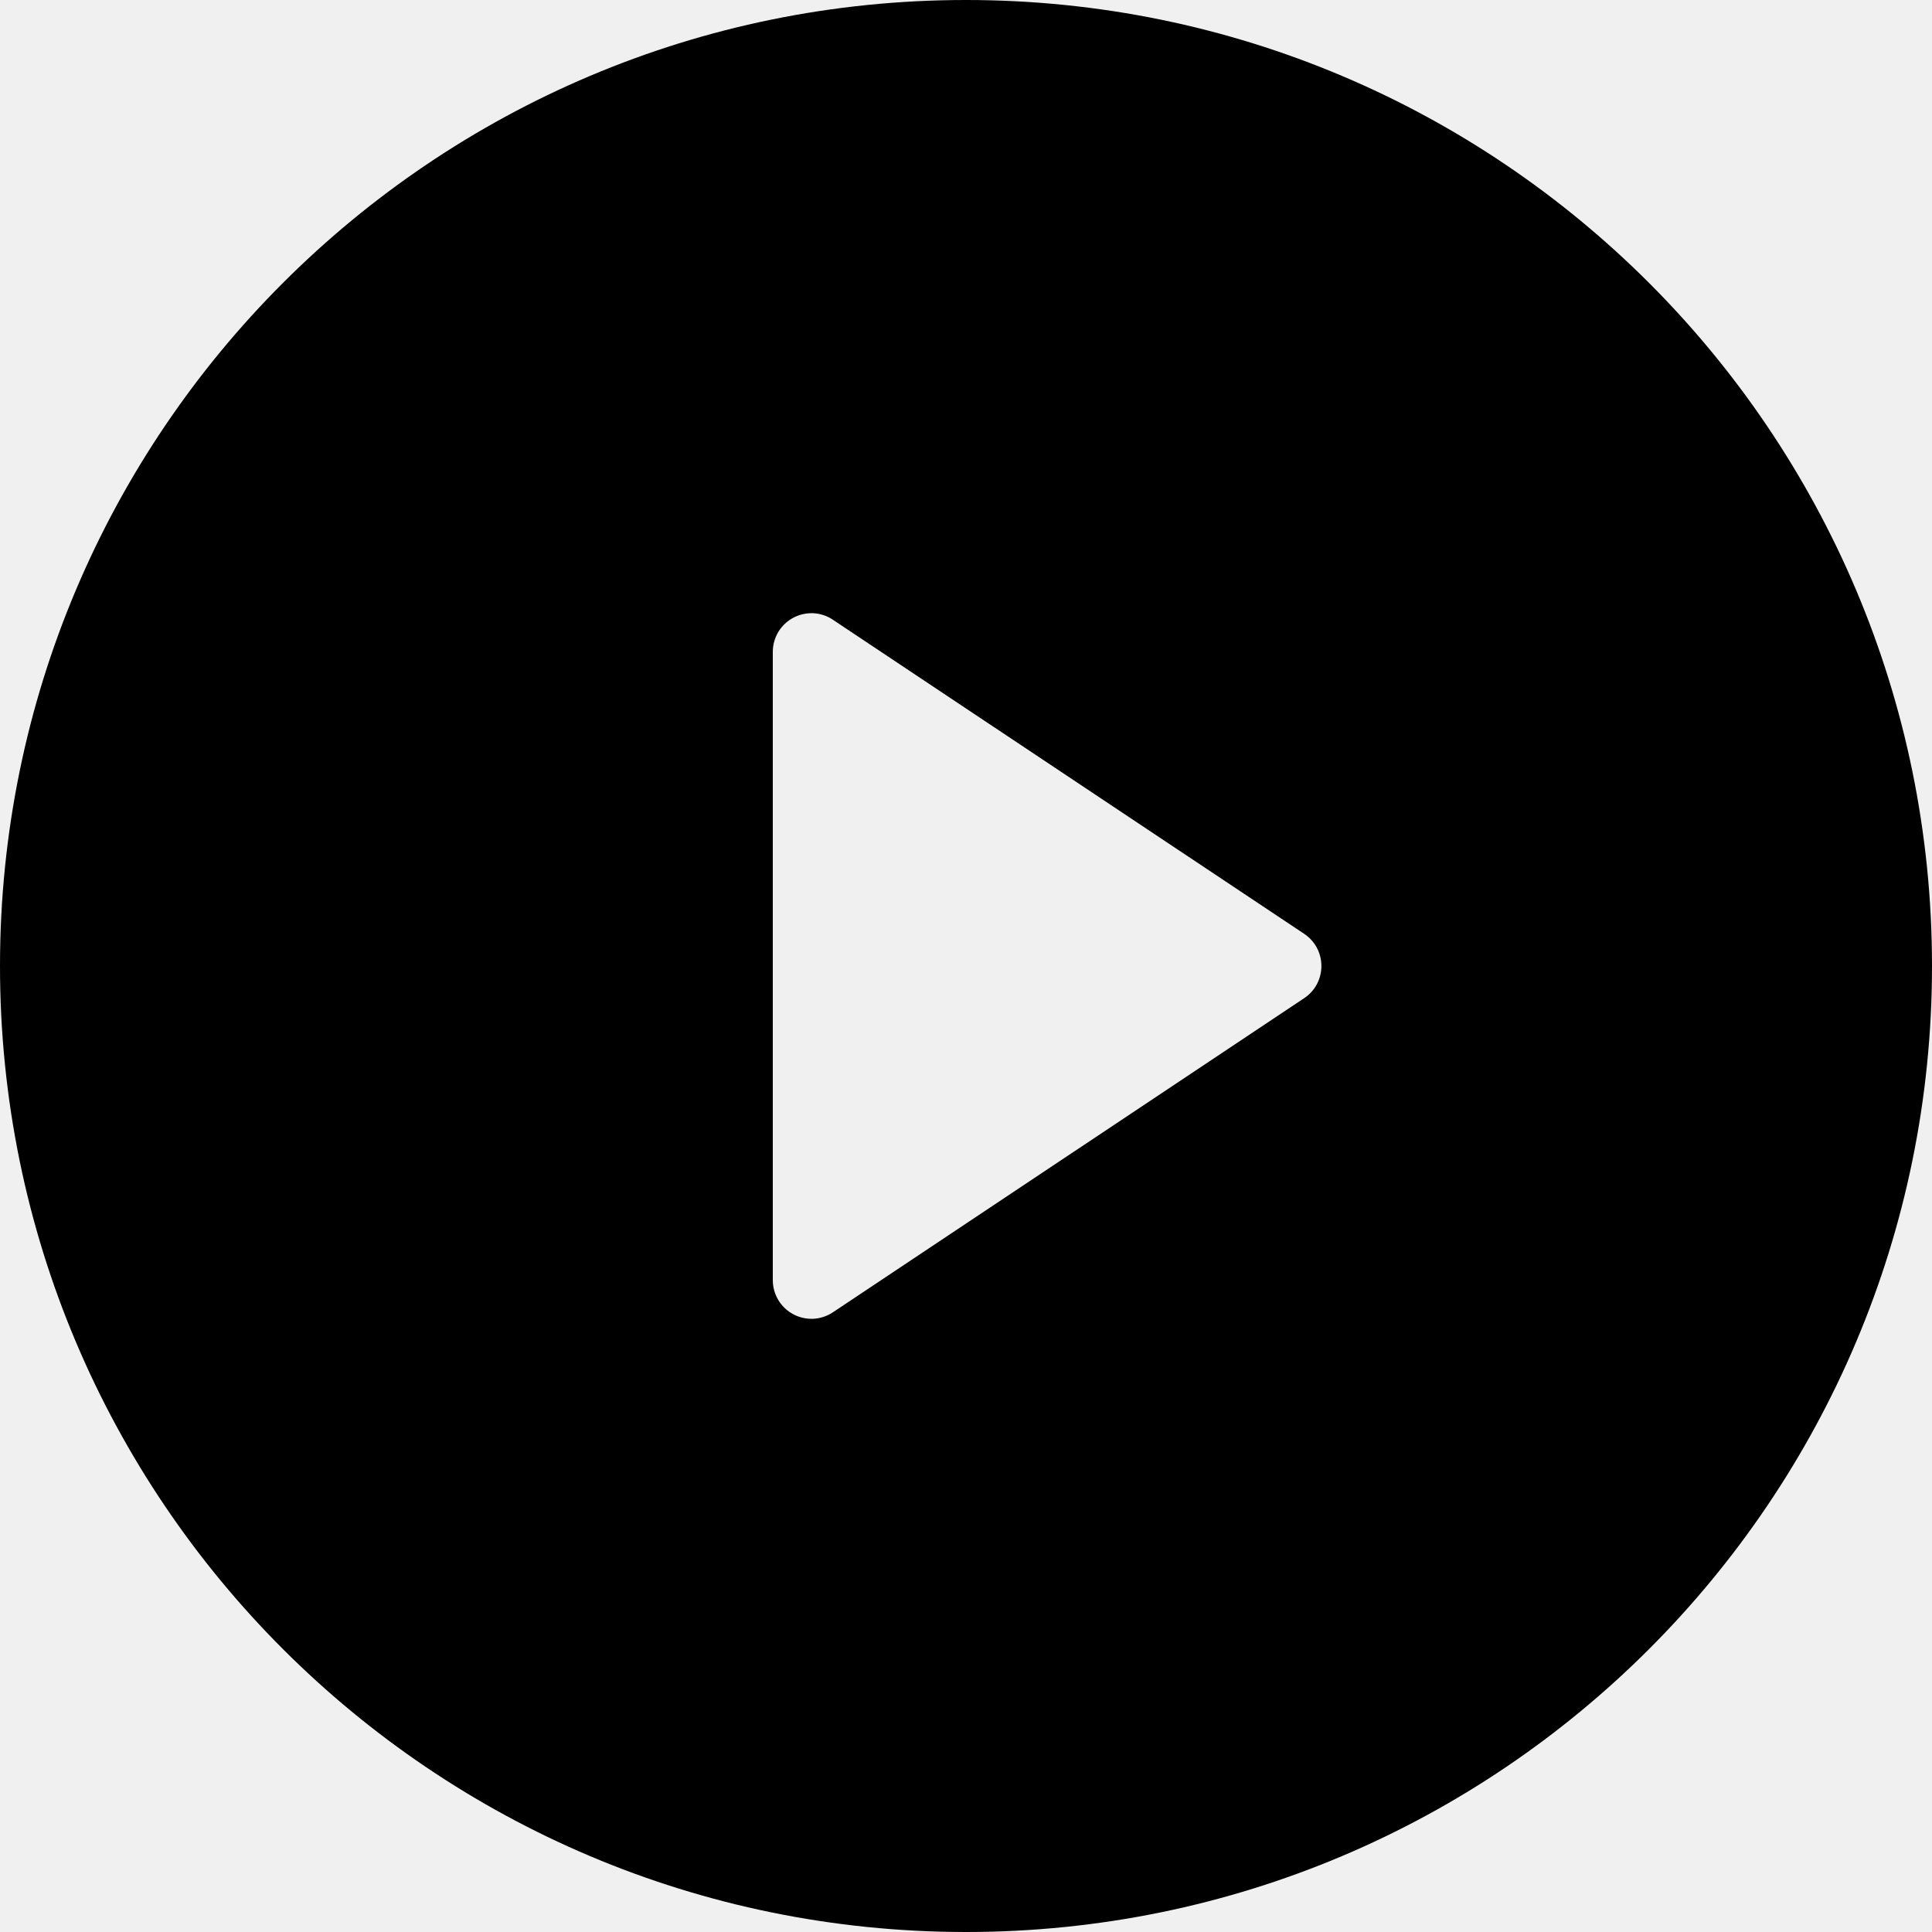
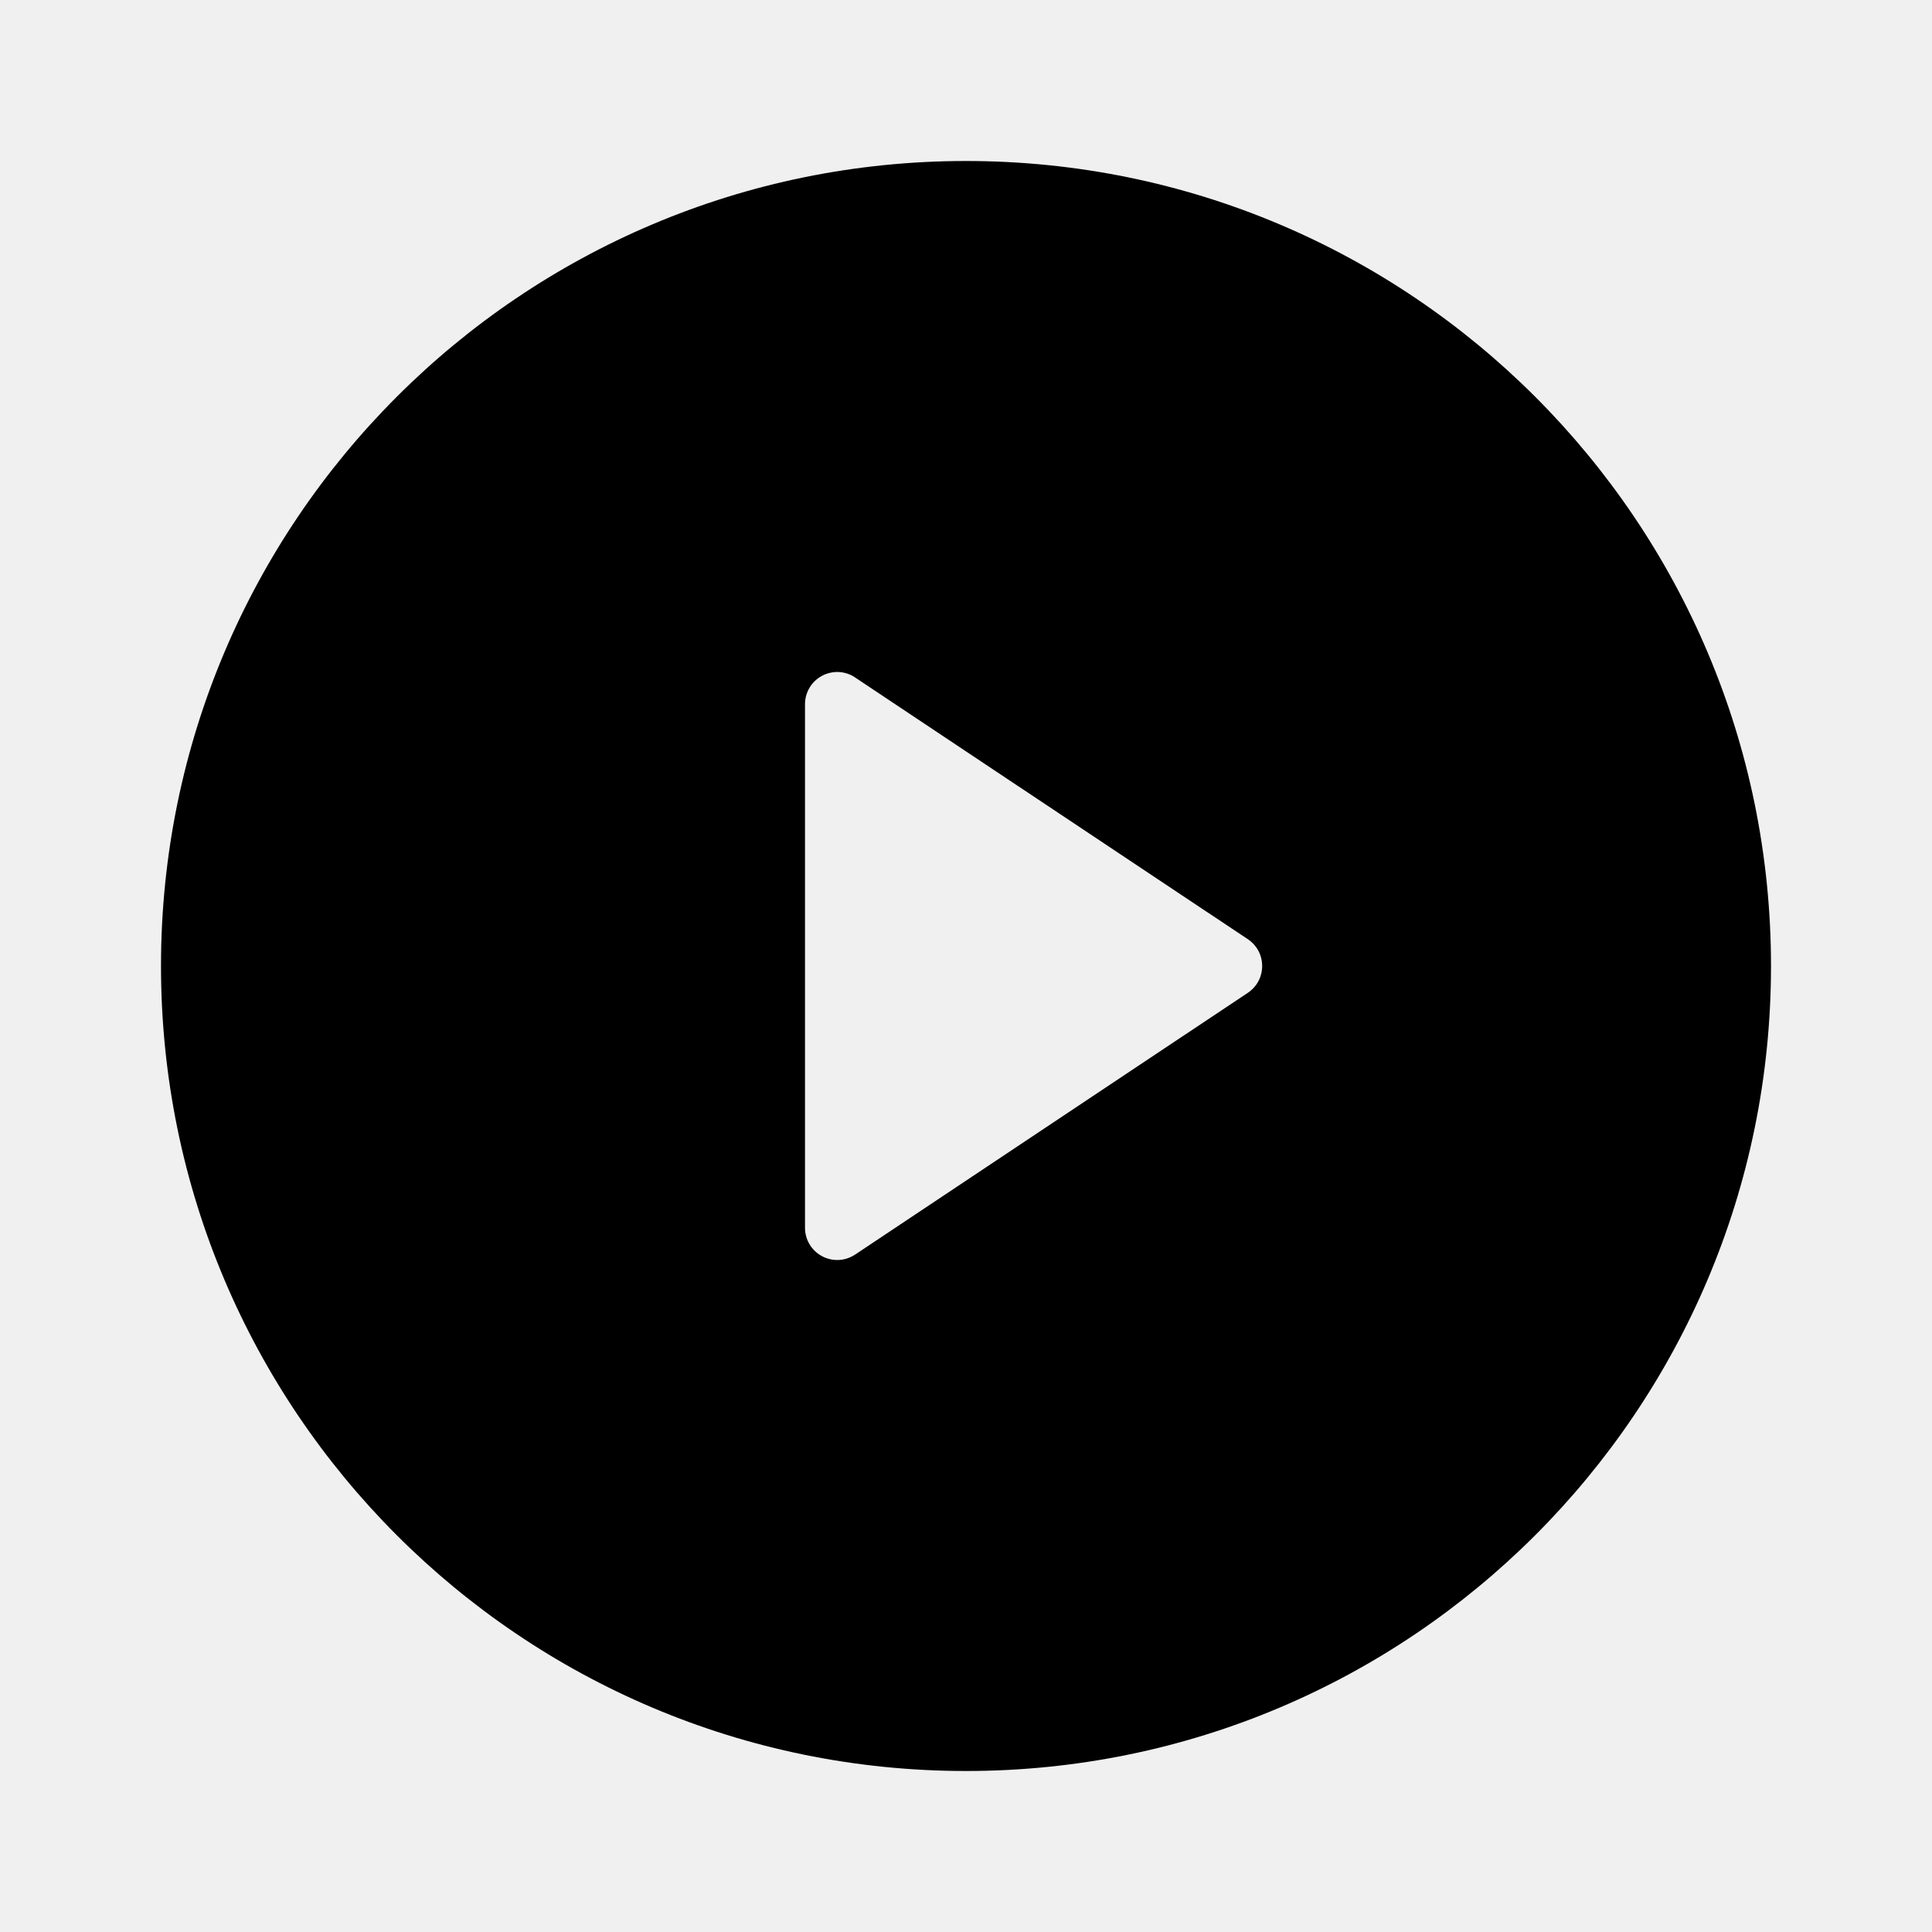
- <svg xmlns="http://www.w3.org/2000/svg" width="20" height="20" viewBox="0 0 20 20" fill="none">
-   <path d="M10 20C4.477 20 0 15.523 0 10C0 4.477 4.477 0 10 0C15.523 0 20 4.477 20 10C20 15.523 15.523 20 10 20ZM8.622 6.415C8.562 6.375 8.492 6.352 8.42 6.348C8.347 6.345 8.275 6.361 8.212 6.395C8.148 6.429 8.094 6.48 8.057 6.542C8.02 6.604 8 6.675 8 6.747V13.253C8 13.325 8.02 13.396 8.057 13.458C8.094 13.52 8.148 13.571 8.212 13.605C8.275 13.639 8.347 13.655 8.42 13.652C8.492 13.648 8.562 13.625 8.622 13.585L13.501 10.333C13.556 10.296 13.601 10.247 13.632 10.189C13.663 10.131 13.679 10.066 13.679 10C13.679 9.934 13.663 9.869 13.632 9.811C13.601 9.753 13.556 9.704 13.501 9.667L8.621 6.415H8.622Z" fill="currentColor" />
+ <svg xmlns="http://www.w3.org/2000/svg" width="24" height="24" viewBox="0 0 24 24" fill="none">
+   <g clip-path="url(#clip0_16167_19689)">
+     <path d="M12 22C6.477 22 2 17.523 2 12C2 6.477 6.477 2 12 2C17.523 2 22 6.477 22 12C22 17.523 17.523 22 12 22ZM10.622 8.415C10.562 8.375 10.492 8.352 10.42 8.348C10.347 8.345 10.275 8.361 10.212 8.395C10.148 8.429 10.094 8.48 10.057 8.542C10.02 8.604 10 8.675 10 8.747V15.253C10 15.325 10.02 15.396 10.057 15.458C10.094 15.52 10.148 15.571 10.212 15.605C10.275 15.639 10.347 15.655 10.42 15.652C10.492 15.648 10.562 15.625 10.622 15.585L15.501 12.333C15.556 12.296 15.601 12.247 15.632 12.189C15.663 12.131 15.679 12.066 15.679 12C15.679 11.934 15.663 11.869 15.632 11.811C15.601 11.753 15.556 11.704 15.501 11.667L10.621 8.415H10.622Z" fill="black" />
+   </g>
+   <defs>
+     <clipPath id="clip0_16167_19689">
+       <rect width="24" height="24" fill="white" />
+     </clipPath>
+   </defs>
</svg>
